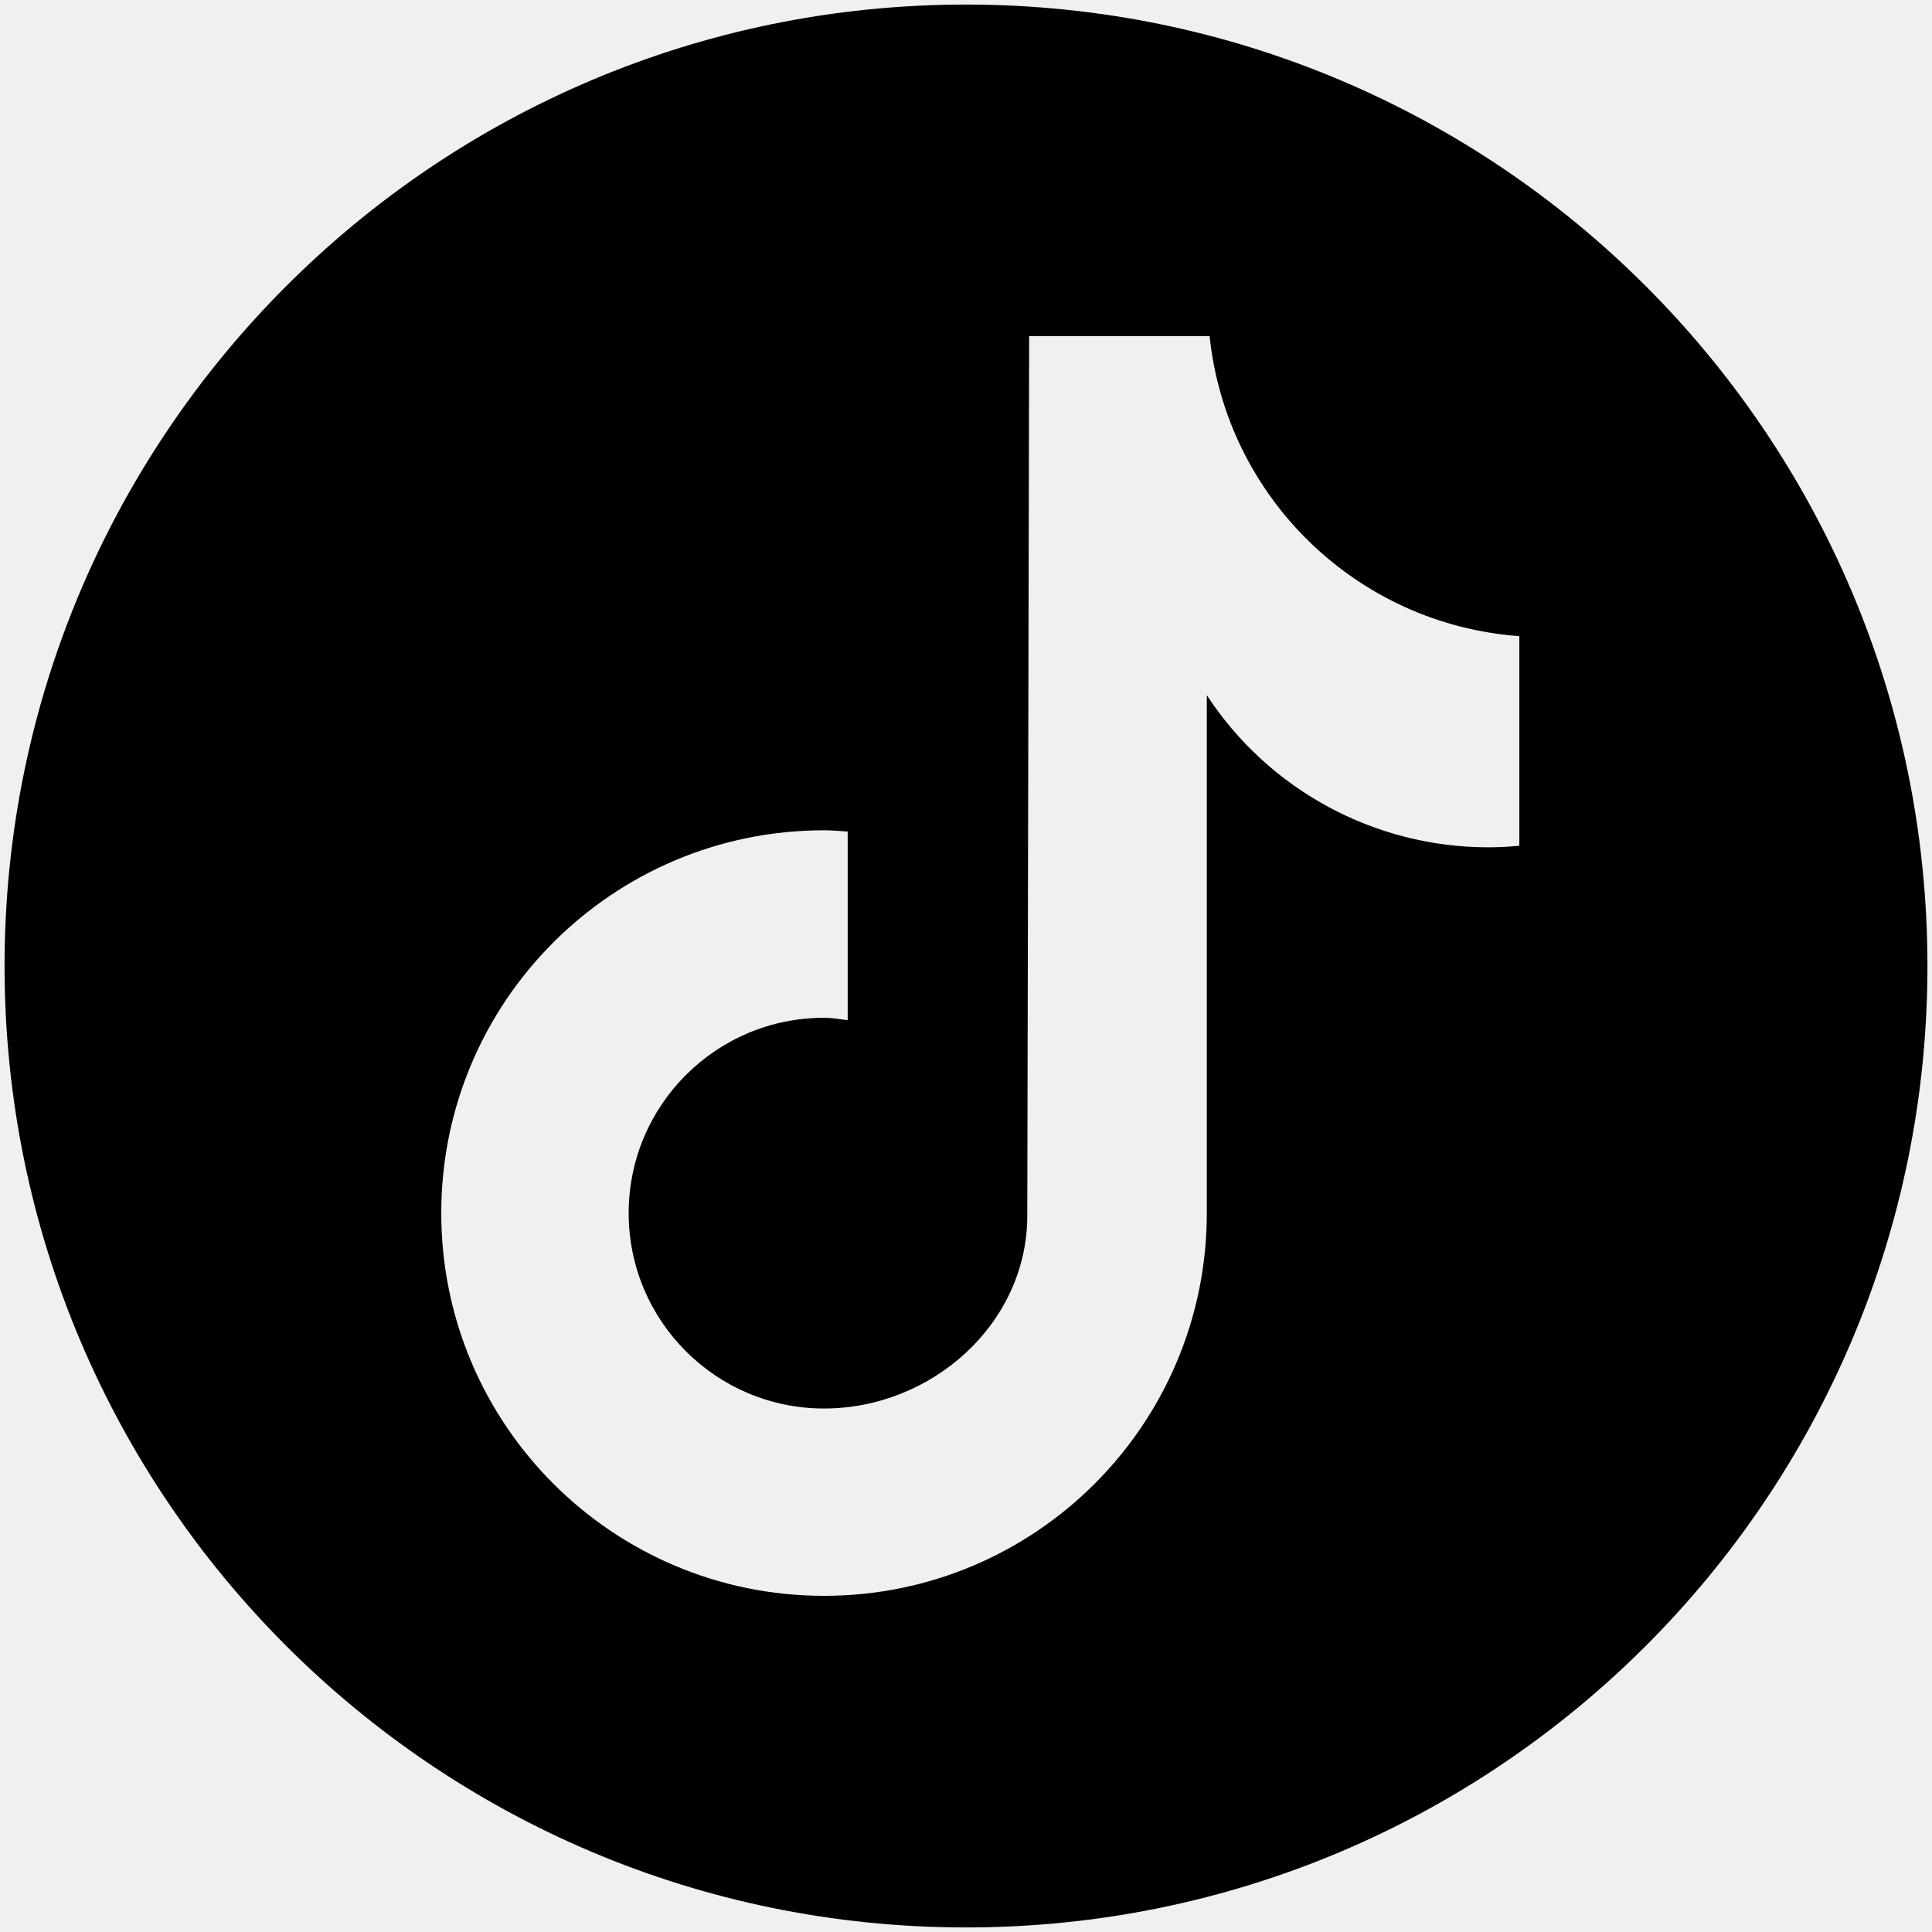
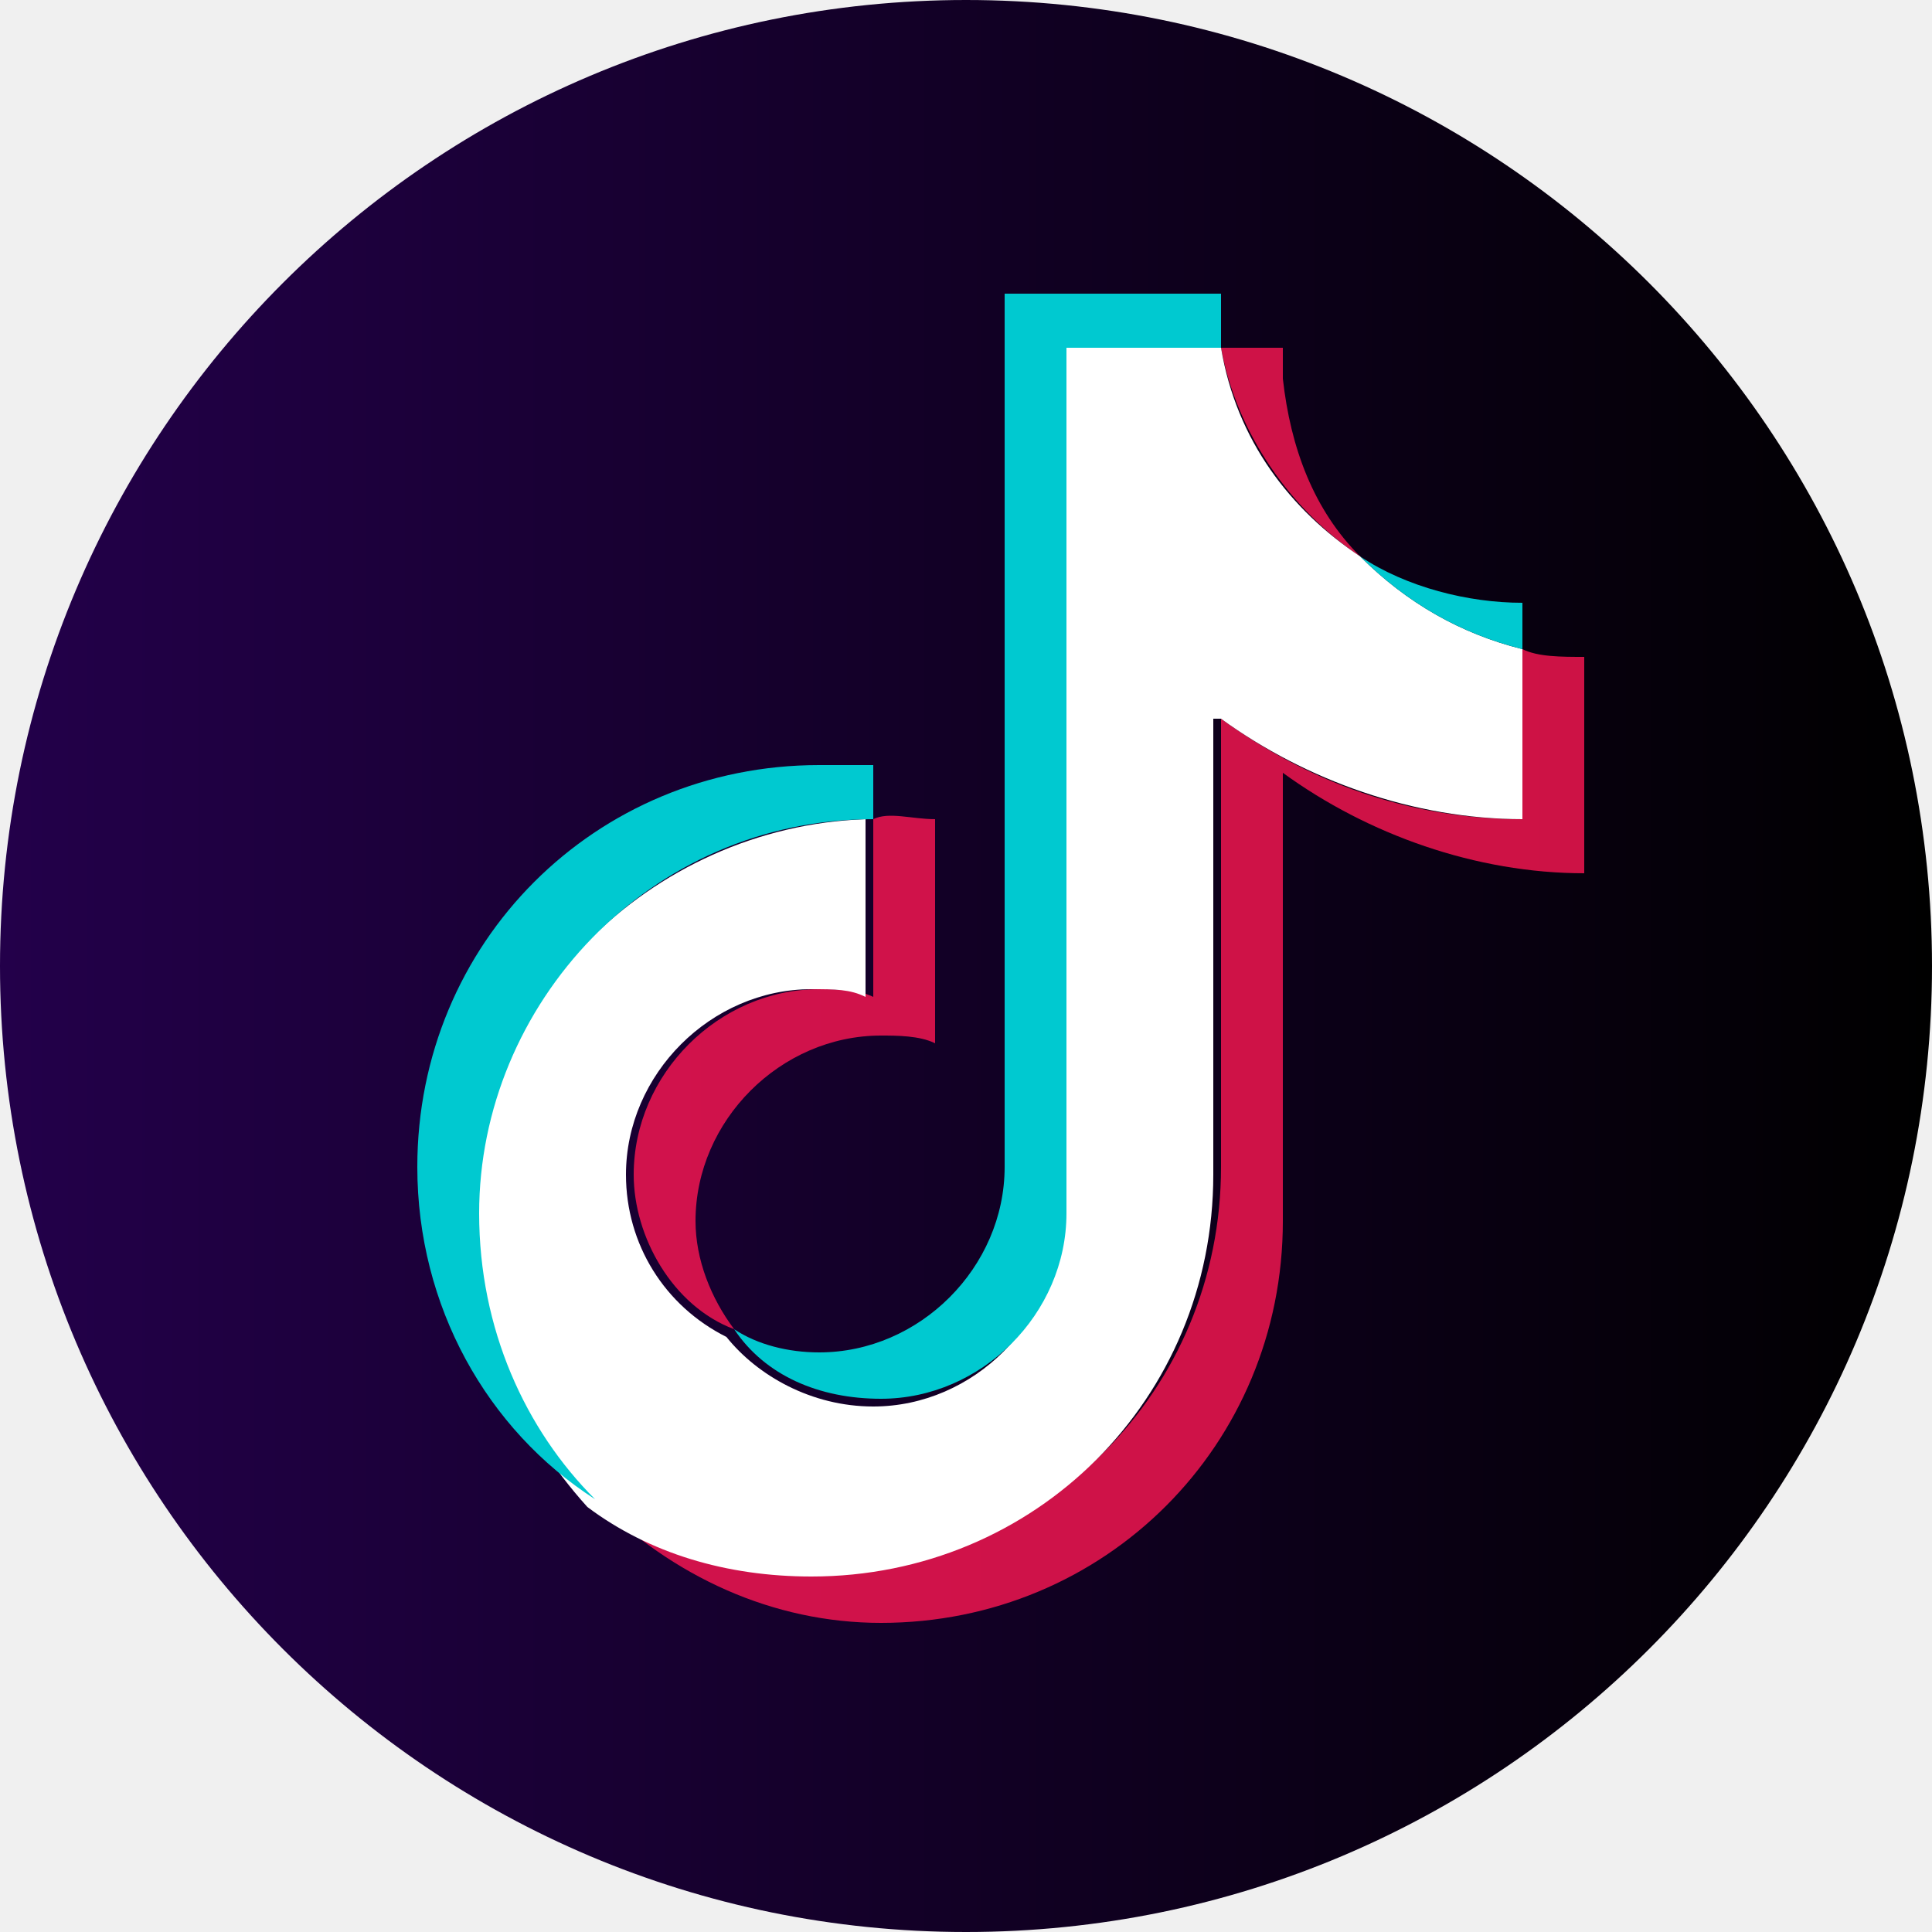
<svg xmlns="http://www.w3.org/2000/svg" version="1.1" id="Capa_1" x="0px" y="0px" width="25px" height="25px" viewBox="0 0 25 25" style="enable-background:new 0 0 25 25;" xml:space="preserve">
-   <path d="M12.5,0.059c-6.871,0-12.441,5.57-12.441,12.441S5.629,24.941,12.5,24.941c6.871,0,12.441-5.57,12.441-12.441  S19.371,0.059,12.5,0.059z M19.66,10.944h-0.002c-0.133,0.013-0.267,0.02-0.401,0.02c-1.468,0-2.837-0.74-3.641-1.968v6.701  c0,2.735-2.217,4.953-4.953,4.953c-2.735,0-4.953-2.217-4.953-4.953s2.217-4.953,4.953-4.953c0.103,0,0.204,0.009,0.306,0.016v2.441  c-0.102-0.012-0.202-0.031-0.306-0.031c-1.396,0-2.528,1.132-2.528,2.528c0,1.396,1.132,2.528,2.528,2.528  c1.396,0,2.63-1.1,2.63-2.496l0.024-11.381h2.335c0.22,2.094,1.908,3.729,4.008,3.883V10.944z" />
+   <style type="text/css">
+ 	.st0{fill:url(#SVGID_1_);}
+ 	.st1{opacity:0.8;fill-rule:evenodd;clip-rule:evenodd;fill:#FF1753;}
+ 	.st2{fill-rule:evenodd;clip-rule:evenodd;fill:#FFFFFF;}
+ 	.st3{fill-rule:evenodd;clip-rule:evenodd;fill:#00C9D0;}
+ </style>
+   <g>
+     <linearGradient id="SVGID_1_" gradientUnits="userSpaceOnUse" x1="4.320499e-02" y1="12.5" x2="24.957" y2="12.5">
+       <stop offset="0" style="stop-color:#23004A" />
+       <stop offset="0.957" style="stop-color:#020003" />
+       <stop offset="1" style="stop-color:#000000" />
+     </linearGradient>
+     <circle class="st0" cx="12.5" cy="12.5" r="12.5" />
+     <path class="st1" d="M16.6,10c1.1,0.8,2.5,1.3,3.9,1.3V8.5c-0.3,0-0.6,0-0.8-0.1v2.2c-1.5,0-2.8-0.5-3.9-1.3v5.8   c0,2.9-2.3,5.2-5.2,5.2c-1.1,0-2.1-0.3-2.9-0.9c1,1,2.3,1.6,3.7,1.6c2.9,0,5.2-2.3,5.2-5.2L16.6,10L16.6,10z M17.6,7.2   c-0.6-0.6-0.9-1.4-1-2.3V4.5h-0.8C16,5.6,16.7,6.6,17.6,7.2L17.6,7.2z M9.5,17.2C9.2,16.8,9,16.3,9,15.8c0-1.3,1.1-2.4,2.4-2.4   c0.2,0,0.5,0,0.7,0.1v-2.9c-0.3,0-0.6-0.1-0.8,0v2.3c-0.2-0.1-0.5-0.1-0.7-0.1c-1.3,0-2.4,1.1-2.4,2.4C8.2,16,8.7,16.9,9.5,17.2z" />
+     <path class="st2" d="M15.8,9.3c1.1,0.8,2.5,1.3,3.9,1.3V8.4c-0.8-0.2-1.5-0.6-2.1-1.2c-0.9-0.6-1.6-1.5-1.8-2.7h-2.1v11.3   c0,1.3-1.1,2.4-2.4,2.4c-0.8,0-1.5-0.4-1.9-0.9c-0.8-0.4-1.3-1.2-1.3-2.1c0-1.3,1.1-2.4,2.4-2.4c0.3,0,0.5,0,0.7,0.1v-2.3   c-2.8,0.1-5.1,2.4-5.1,5.2c0,1.4,0.6,2.7,1.5,3.7c0.8,0.6,1.8,0.9,2.9,0.9c2.9,0,5.2-2.3,5.2-5.2V9.3z" />
+     <path class="st3" d="M19.7,8.4V7.8c-0.7,0-1.5-0.2-2.1-0.6C18.2,7.8,18.9,8.2,19.7,8.4z M15.8,4.5c0-0.1,0-0.2,0-0.3V3.8h-2.8v11.3   c0,1.3-1.1,2.4-2.4,2.4c-0.4,0-0.8-0.1-1.1-0.3c0.4,0.6,1.1,0.9,1.9,0.9c1.3,0,2.4-1.1,2.4-2.4V4.5H15.8z M11.3,10.6V9.9   c-0.2,0-0.5,0-0.7,0c-2.9,0-5.2,2.3-5.2,5.2c0,1.8,0.9,3.4,2.3,4.3c-0.9-0.9-1.5-2.2-1.5-3.7C6.2,13,8.4,10.6,11.3,10.6L11.3,10.6z   " />
+   </g>
</svg>
